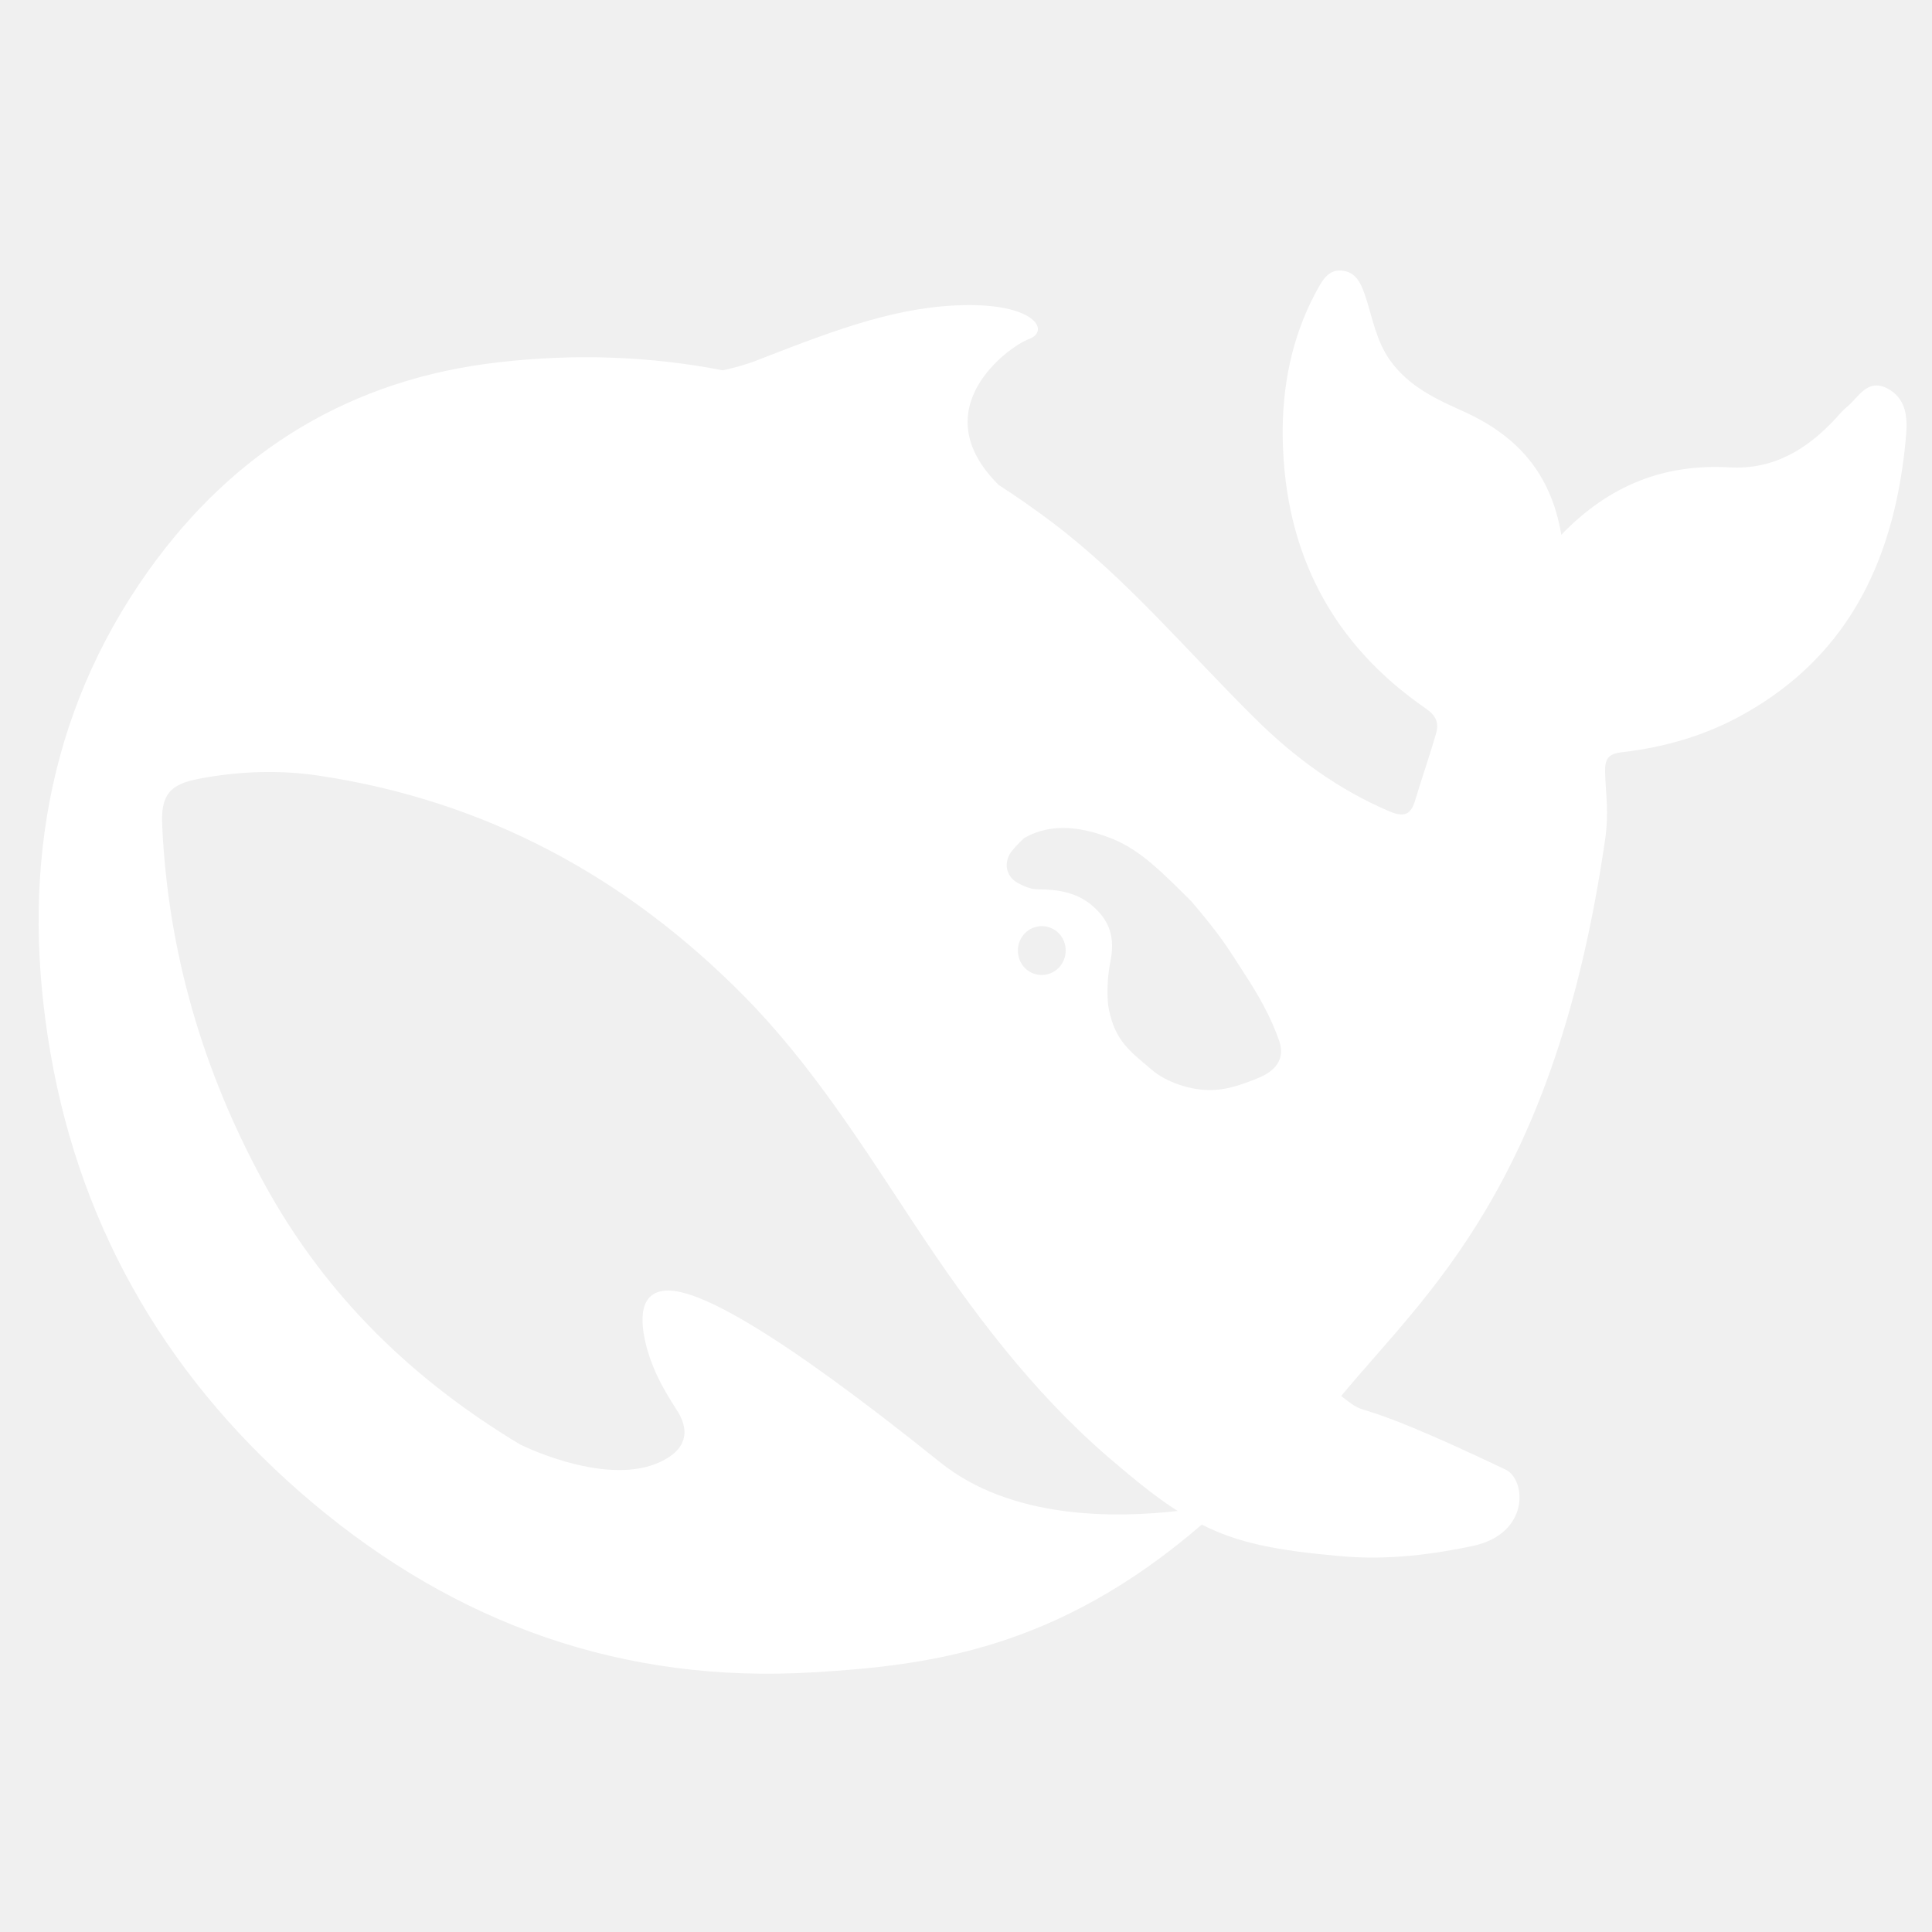
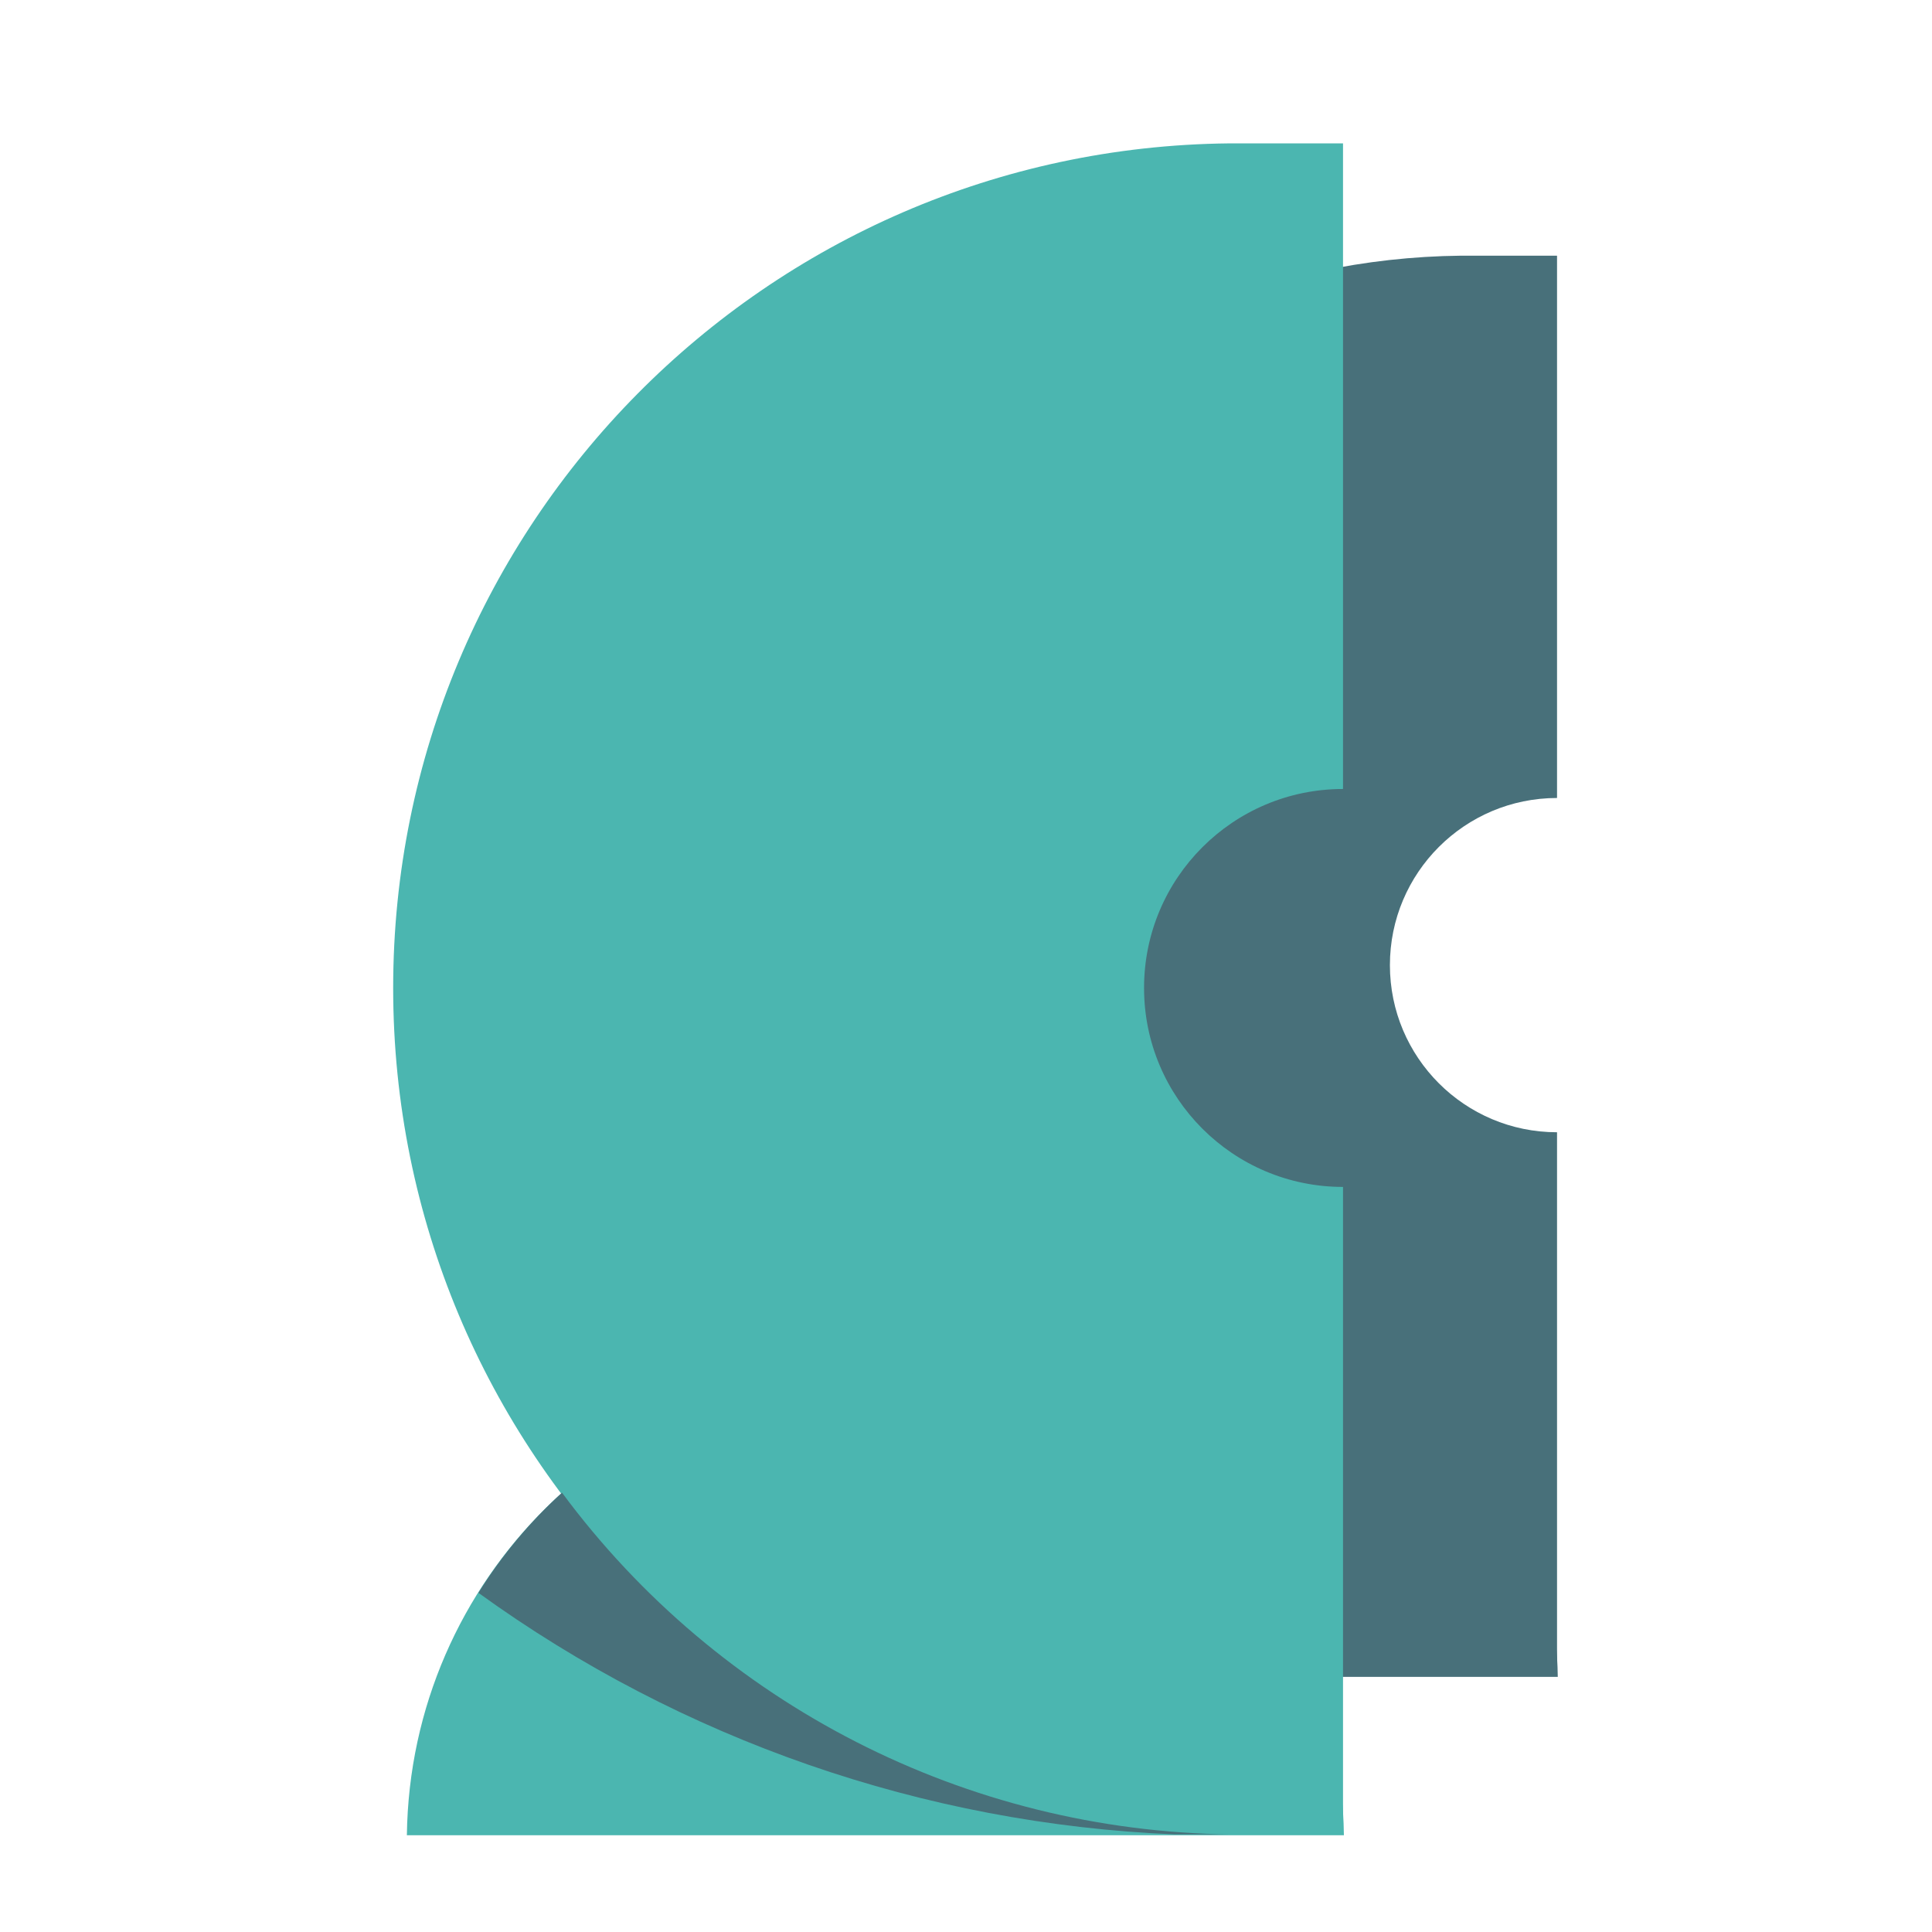
- <svg xmlns="http://www.w3.org/2000/svg" width="50" height="50" viewBox="0 0 50 50" fill="none">
-   <path id="path" d="M48.835 10.048C48.323 9.792 48.102 10.28 47.803 10.528C47.701 10.608 47.614 10.712 47.527 10.808C46.779 11.624 45.905 12.16 44.762 12.096C43.092 12 41.666 12.536 40.406 13.84C40.138 12.232 39.248 11.272 37.893 10.656C37.184 10.336 36.467 10.016 35.97 9.32C35.623 8.824 35.529 8.272 35.356 7.728C35.246 7.4 35.135 7.064 34.765 7.008C34.363 6.944 34.206 7.288 34.048 7.576C33.418 8.752 33.173 10.048 33.197 11.36C33.252 14.312 34.474 16.664 36.9 18.336C37.176 18.528 37.247 18.72 37.16 19C36.995 19.576 36.797 20.136 36.624 20.712C36.514 21.08 36.349 21.16 35.962 21C34.631 20.432 33.481 19.592 32.464 18.576C30.739 16.872 29.179 14.992 27.233 13.52C26.776 13.176 26.319 12.856 25.847 12.552C23.862 10.584 26.107 8.968 26.627 8.776C27.17 8.576 26.816 7.888 25.059 7.896C23.302 7.904 21.695 8.504 19.647 9.304C19.348 9.424 19.032 9.512 18.709 9.584C16.85 9.224 14.92 9.144 12.903 9.376C9.106 9.808 6.073 11.64 3.843 14.768C1.165 18.528 0.534 22.8 1.307 27.256C2.118 31.952 4.466 35.84 8.074 38.88C11.816 42.032 16.125 43.576 21.041 43.28C24.027 43.104 27.352 42.696 31.102 39.456C32.047 39.936 33.04 40.128 34.686 40.272C35.955 40.392 37.176 40.208 38.121 40.008C39.602 39.688 39.499 38.288 38.964 38.032C34.623 35.968 35.576 36.808 34.71 36.128C36.916 33.464 40.24 30.696 41.54 21.728C41.643 21.016 41.556 20.568 41.54 19.992C41.532 19.64 41.611 19.504 42.005 19.464C43.092 19.336 44.148 19.032 45.117 18.488C47.929 16.92 49.064 14.344 49.331 11.256C49.371 10.784 49.324 10.296 48.835 10.048ZM24.326 37.84C20.12 34.464 18.079 33.352 17.236 33.4C16.448 33.448 16.59 34.368 16.763 34.968C16.944 35.56 17.181 35.968 17.512 36.488C17.74 36.832 17.898 37.344 17.283 37.728C15.928 38.584 13.573 37.44 13.462 37.384C10.721 35.736 8.428 33.56 6.813 30.584C5.253 27.72 4.348 24.648 4.198 21.368C4.158 20.576 4.387 20.296 5.159 20.152C6.175 19.96 7.223 19.92 8.239 20.072C12.533 20.712 16.189 22.672 19.253 25.776C21.002 27.544 22.325 29.656 23.689 31.72C25.138 33.912 26.698 36 28.683 37.712C29.384 38.312 29.943 38.768 30.479 39.104C28.864 39.288 26.17 39.328 24.326 37.84ZM26.343 24.6C26.343 24.248 26.619 23.968 26.966 23.968C27.044 23.968 27.115 23.984 27.178 24.008C27.265 24.04 27.344 24.088 27.407 24.16C27.517 24.272 27.58 24.432 27.58 24.6C27.58 24.952 27.304 25.232 26.957 25.232C26.611 25.232 26.343 24.952 26.343 24.6ZM32.606 27.88C32.205 28.048 31.803 28.192 31.416 28.208C30.818 28.24 30.164 27.992 29.81 27.688C29.258 27.216 28.864 26.952 28.699 26.128C28.628 25.776 28.668 25.232 28.73 24.92C28.872 24.248 28.714 23.816 28.25 23.424C27.872 23.104 27.391 23.016 26.863 23.016C26.666 23.016 26.485 22.928 26.351 22.856C26.13 22.744 25.949 22.464 26.123 22.12C26.178 22.008 26.446 21.736 26.509 21.688C27.226 21.272 28.053 21.408 28.817 21.72C29.526 22.016 30.061 22.56 30.834 23.328C31.622 24.256 31.763 24.512 32.212 25.208C32.567 25.752 32.89 26.312 33.11 26.952C33.245 27.352 33.071 27.68 32.606 27.88Z" fill="#fff" fill-opacity="1" fill-rule="nonzero" />
+ <svg xmlns="http://www.w3.org/2000/svg" viewBox="0 0 100 100">
+   <rect width="100" height="100" fill="#FFFFFF" />
+   <g id="qingclaw-app-artwork">
+     <g transform="translate(18 7) scale(.84)">
+       <g transform="translate(25.4 5) scale(2.39)" fill="#48707A">
+         <path d="M290.107 50.116a18.292 18.292 0 0 0 0 36.582h2.47V72.716a4.309 4.309 0 0 1 0-8.618V50.116Z" transform="translate(-272.027 -49.103)" />
+         <path d="M282.627 97.034a10.16 10.16 0 0 0-10.146 10.029h20.293a10.16 10.16 0 0 0-10.147-10.029Z" transform="translate(-272.205 -69.409)" />
+       </g>
+     </g>
+     <g transform="translate(-5 0)">
+       <g transform="translate(25.4 5) scale(2.39)" fill="#4BB6B0">
+         <path d="M290.107 50.116a18.292 18.292 0 0 0 0 36.582h2.47V72.716a4.309 4.309 0 0 1 0-8.618V50.116Z" transform="translate(-272.027 -49.103)" />
+         <path d="M282.627 97.034a10.16 10.16 0 0 0-10.146 10.029h20.293a10.16 10.16 0 0 0-10.147-10.029Z" transform="translate(-272.205 -69.409)" />
+       </g>
+       <g transform="translate(25.4 5) scale(2.39)" fill="#48707A">
+         <path d="M290.3 109.044h1.211a18.286 18.286 0 0 1-14.479-7.4 10.232 10.232 0 0 0-1.81 2.169 27.689 27.689 0 0 0 15.078 5.231Z" transform="translate(-273.396 -71.409)" />
+       </g>
+     </g>
+   </g>
</svg>
